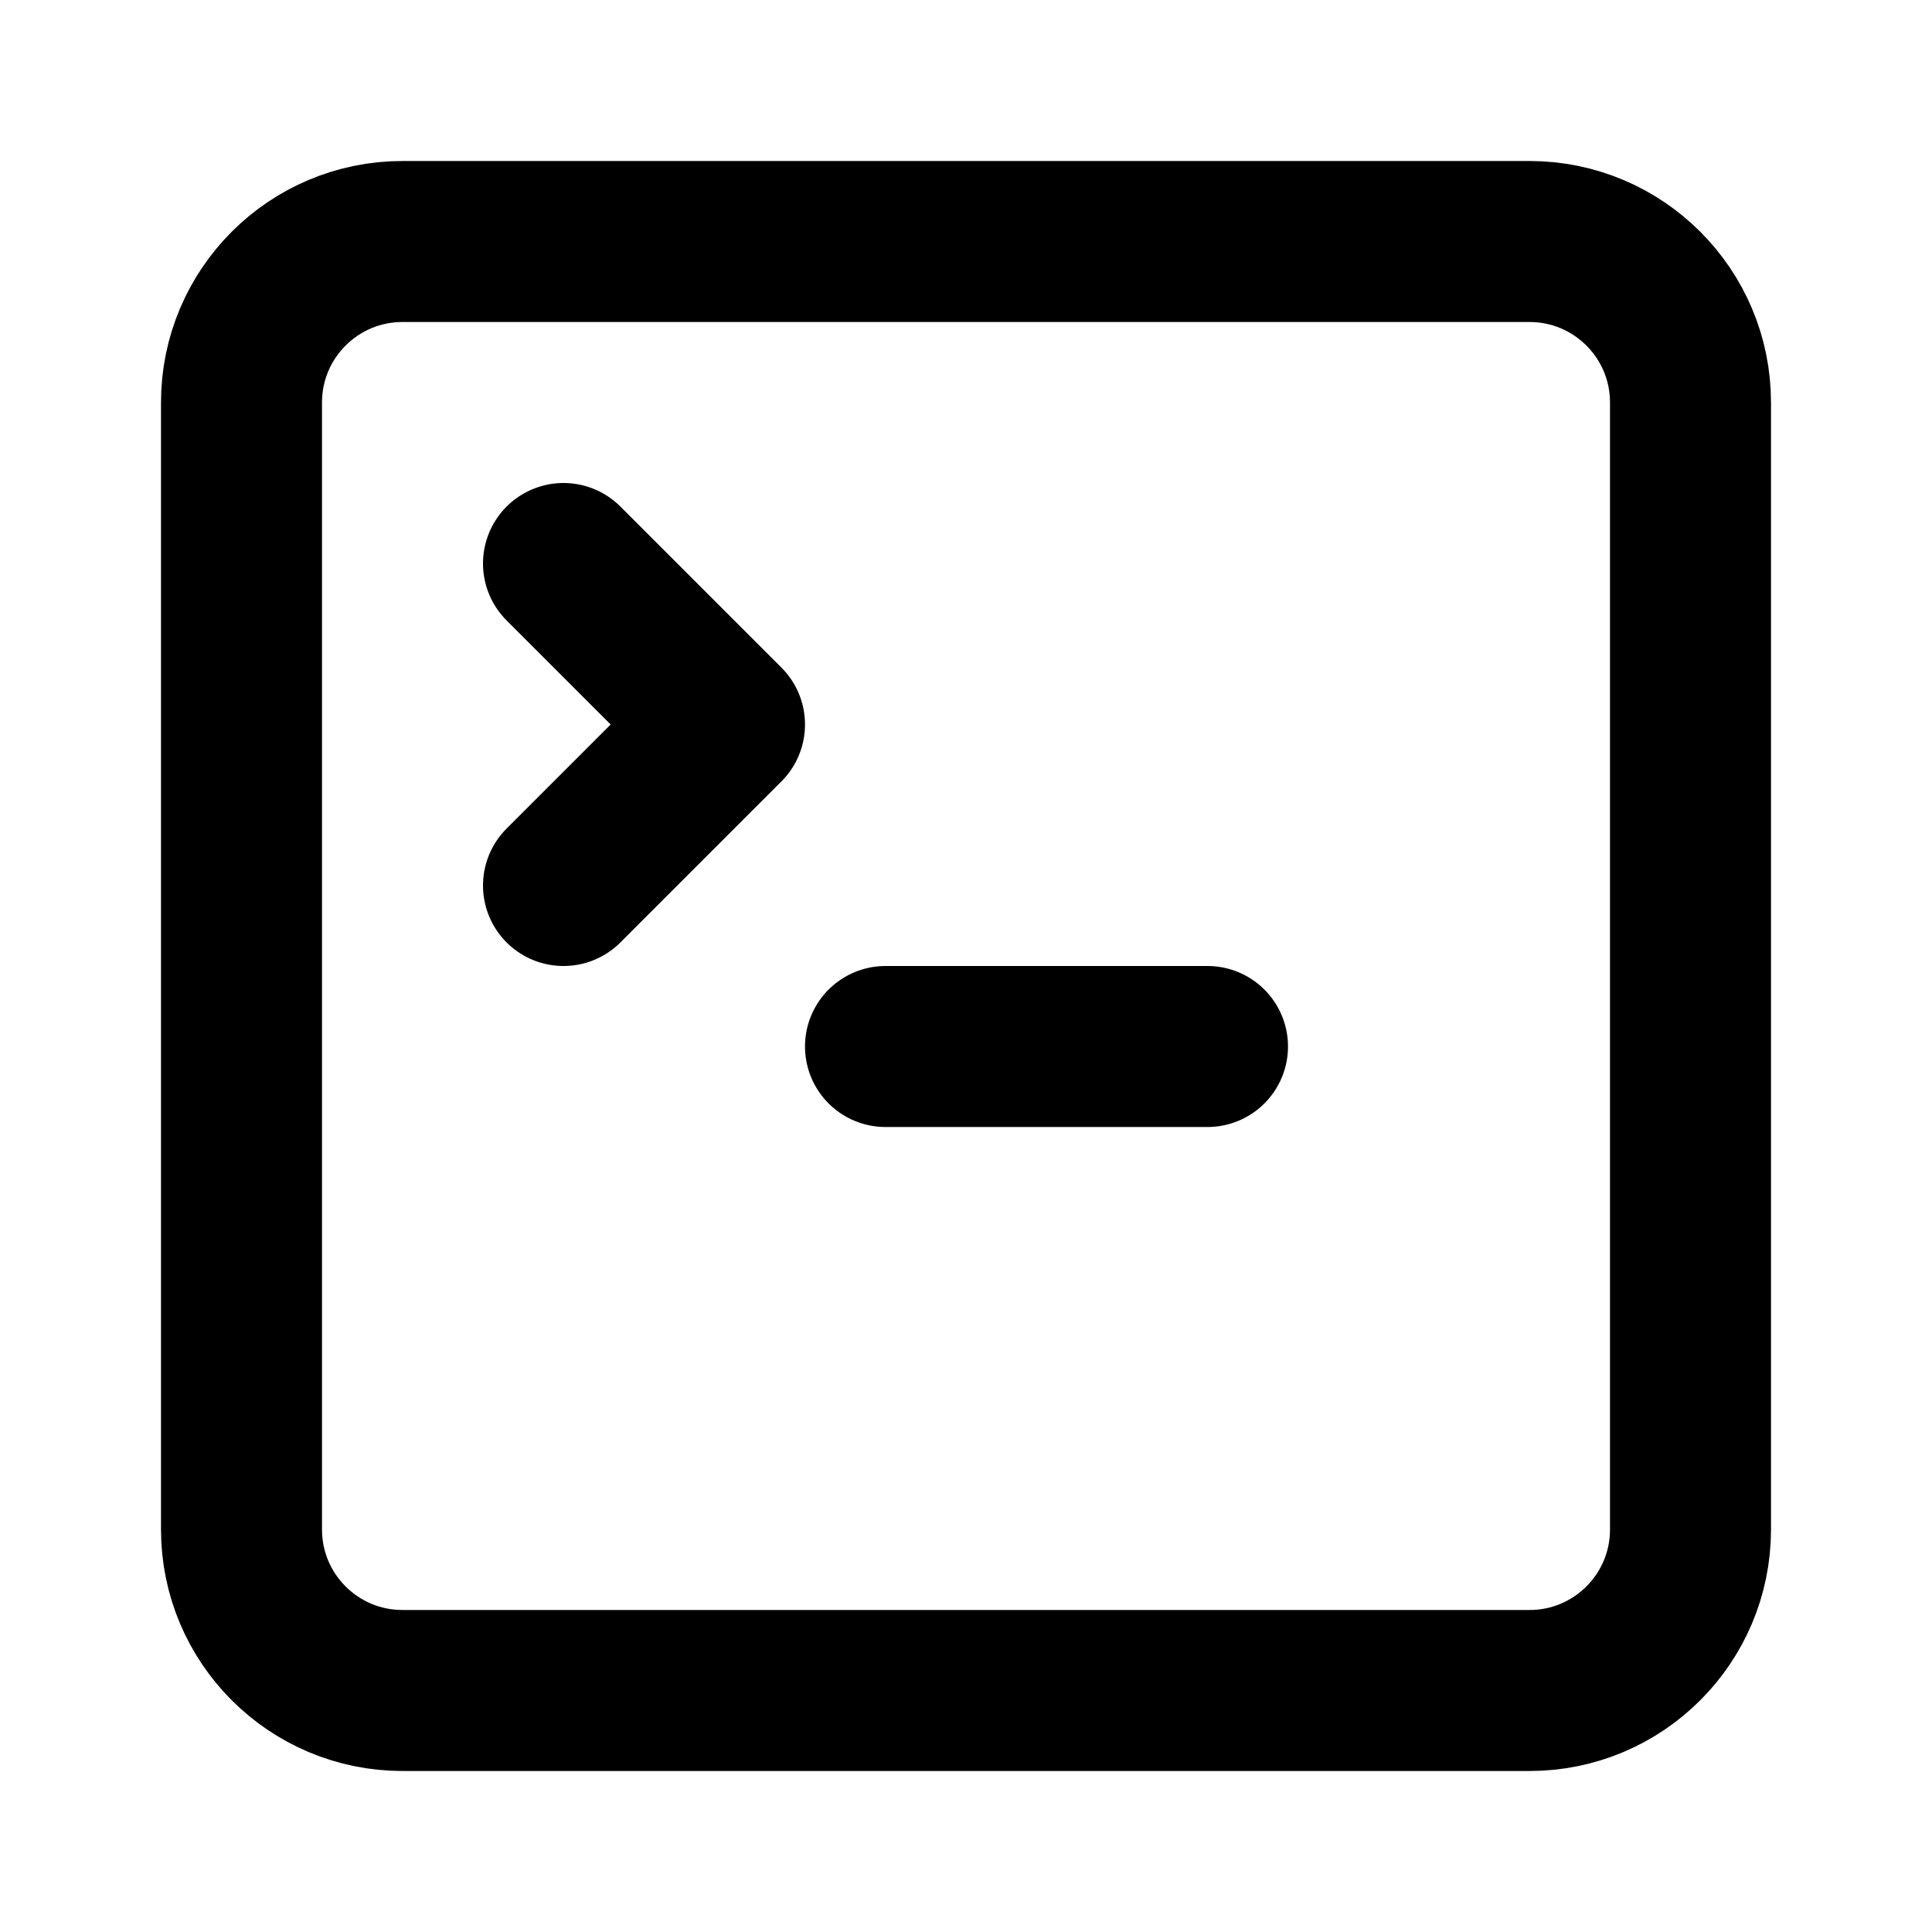
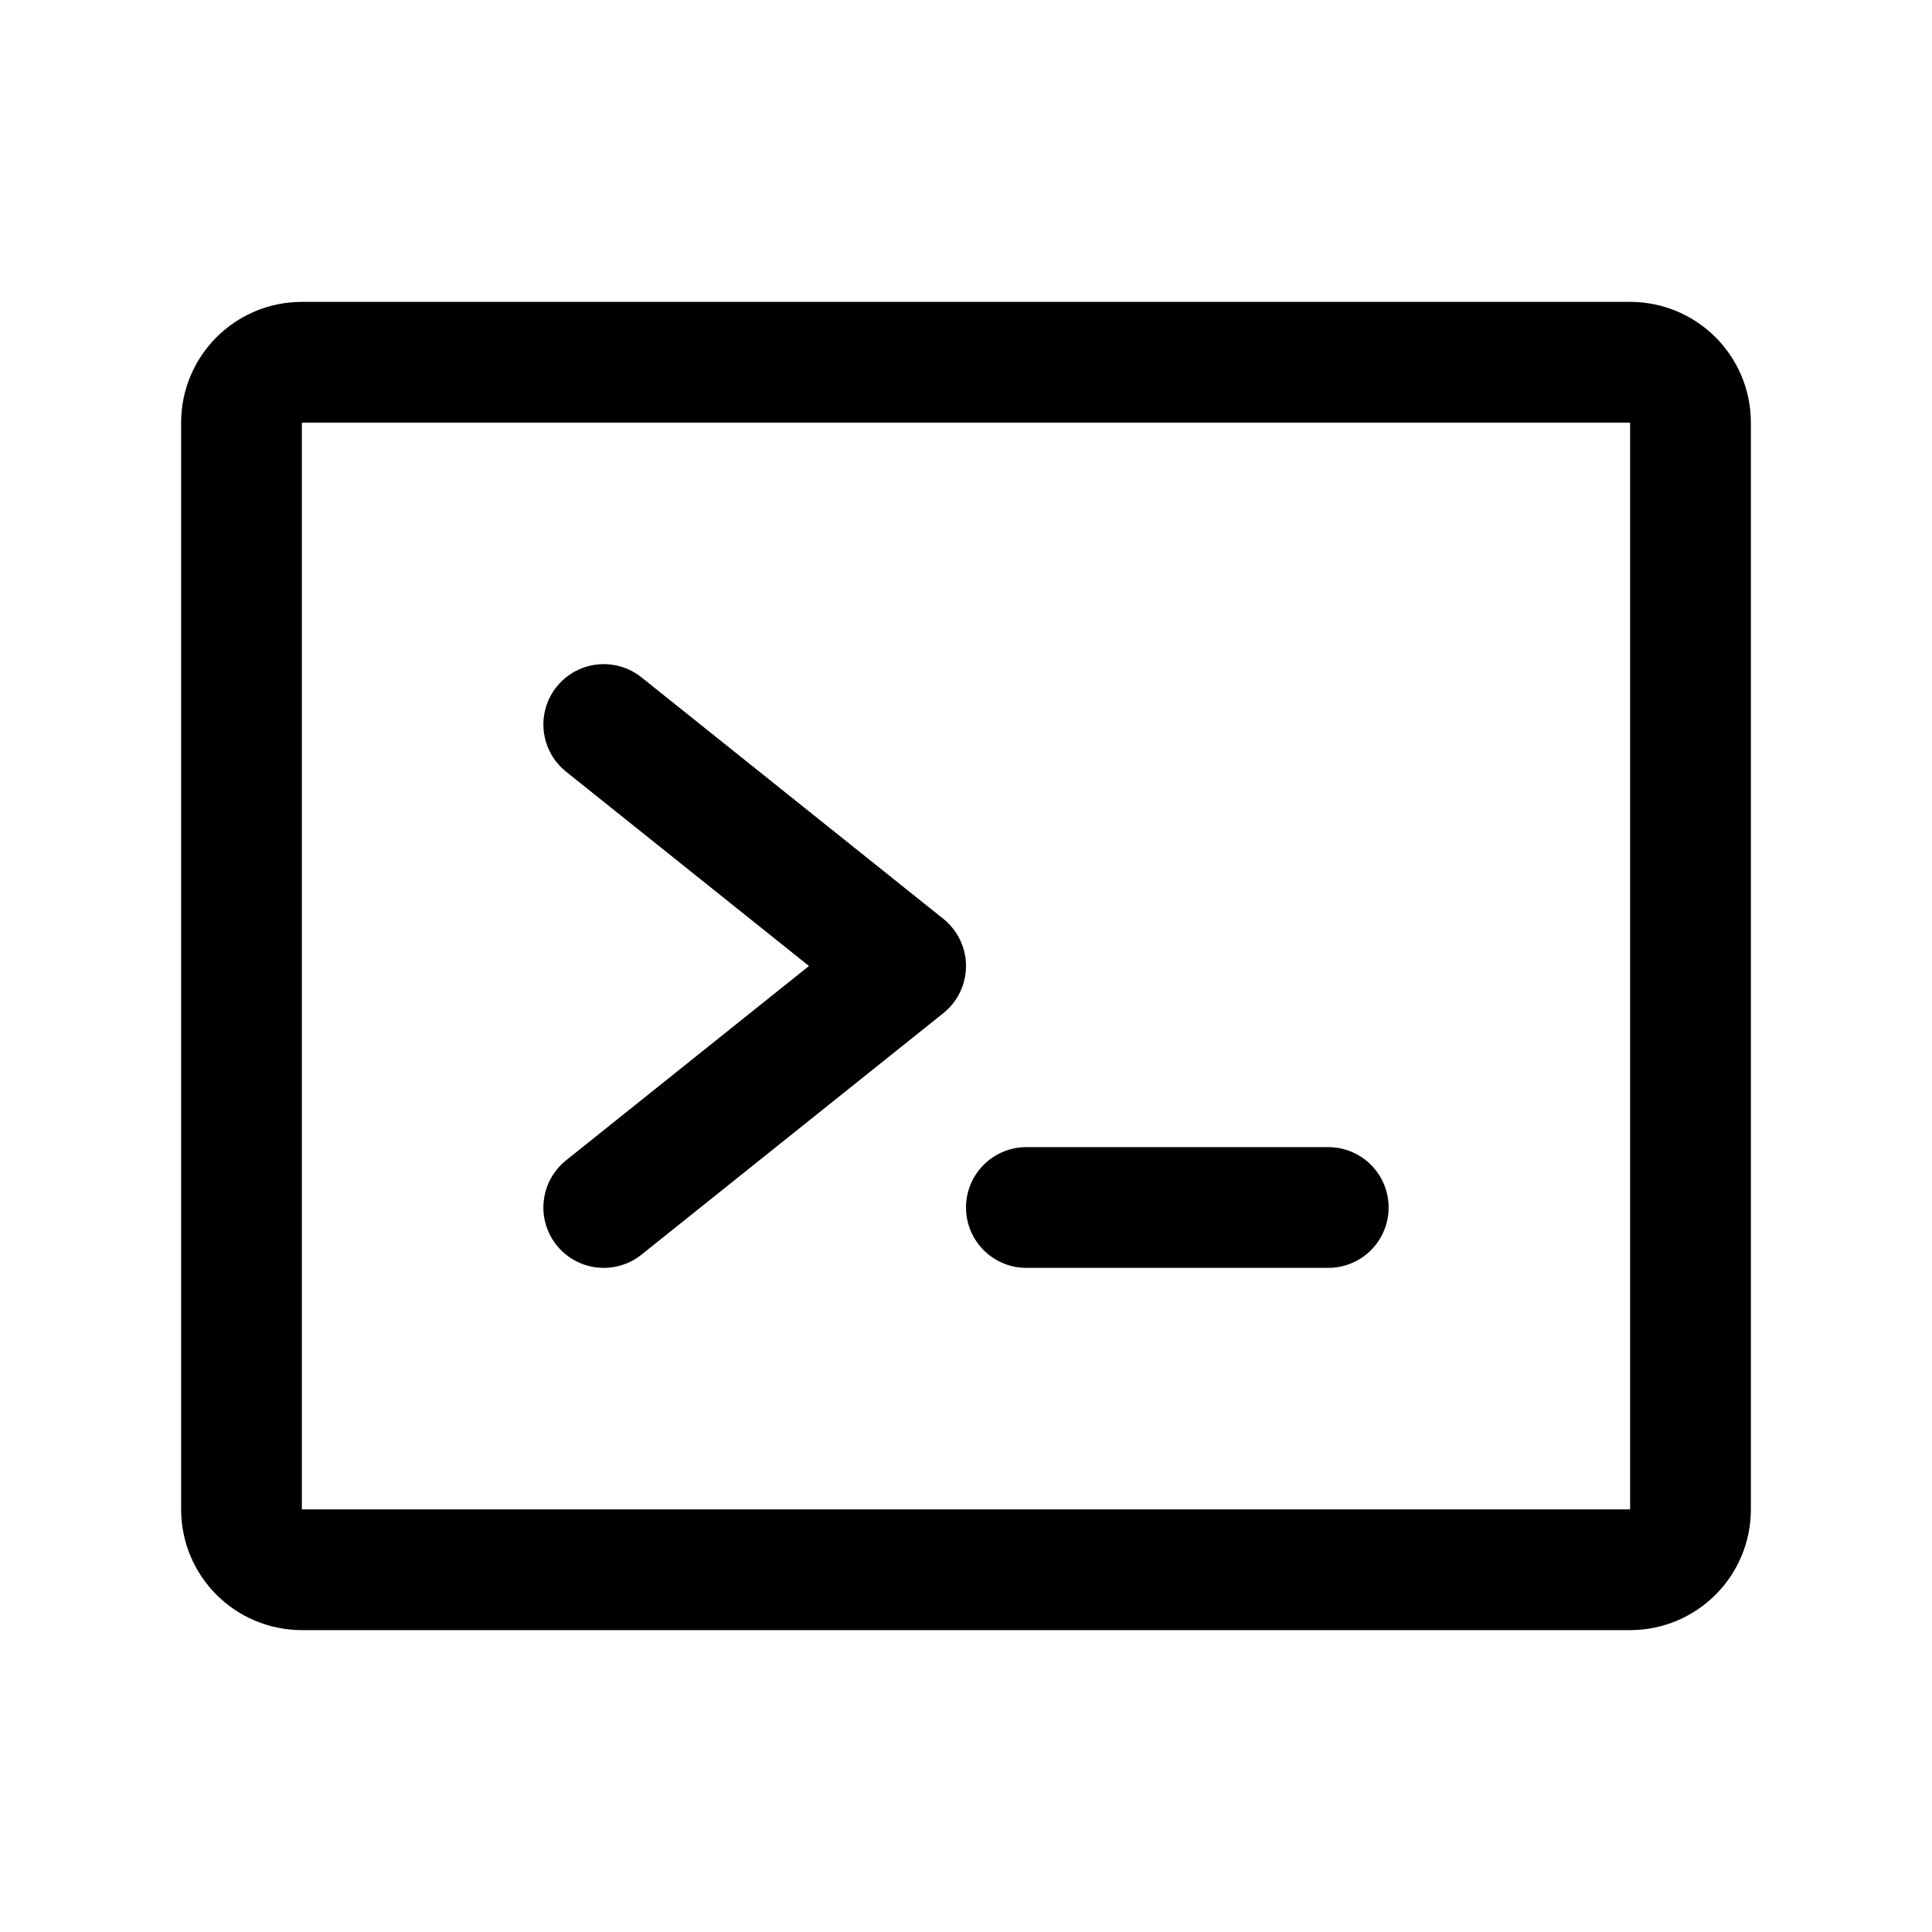
- <svg xmlns="http://www.w3.org/2000/svg" width="24" height="24" viewBox="0 0 24 24" fill="none" stroke="currentColor" stroke-width="2" stroke-linecap="round" stroke-linejoin="round">
-   <path d="m7 11 2-2-2-2" />
-   <path d="M11 13h4" />
-   <rect width="18" height="18" x="3" y="3" rx="2" ry="2" />
+ <svg xmlns="http://www.w3.org/2000/svg" viewBox="0 0 256 256">
+   <rect width="256" height="256" fill="none" />
+   <polyline points="80 96 120 128 80 160" fill="none" stroke="currentColor" stroke-linecap="round" stroke-linejoin="round" stroke-width="16" />
+   <line x1="136" y1="160" x2="176" y2="160" fill="none" stroke="currentColor" stroke-linecap="round" stroke-linejoin="round" stroke-width="16" />
+   <rect x="32" y="48" width="192" height="160" rx="8" fill="none" stroke="currentColor" stroke-linecap="round" stroke-linejoin="round" stroke-width="16" />
</svg>
